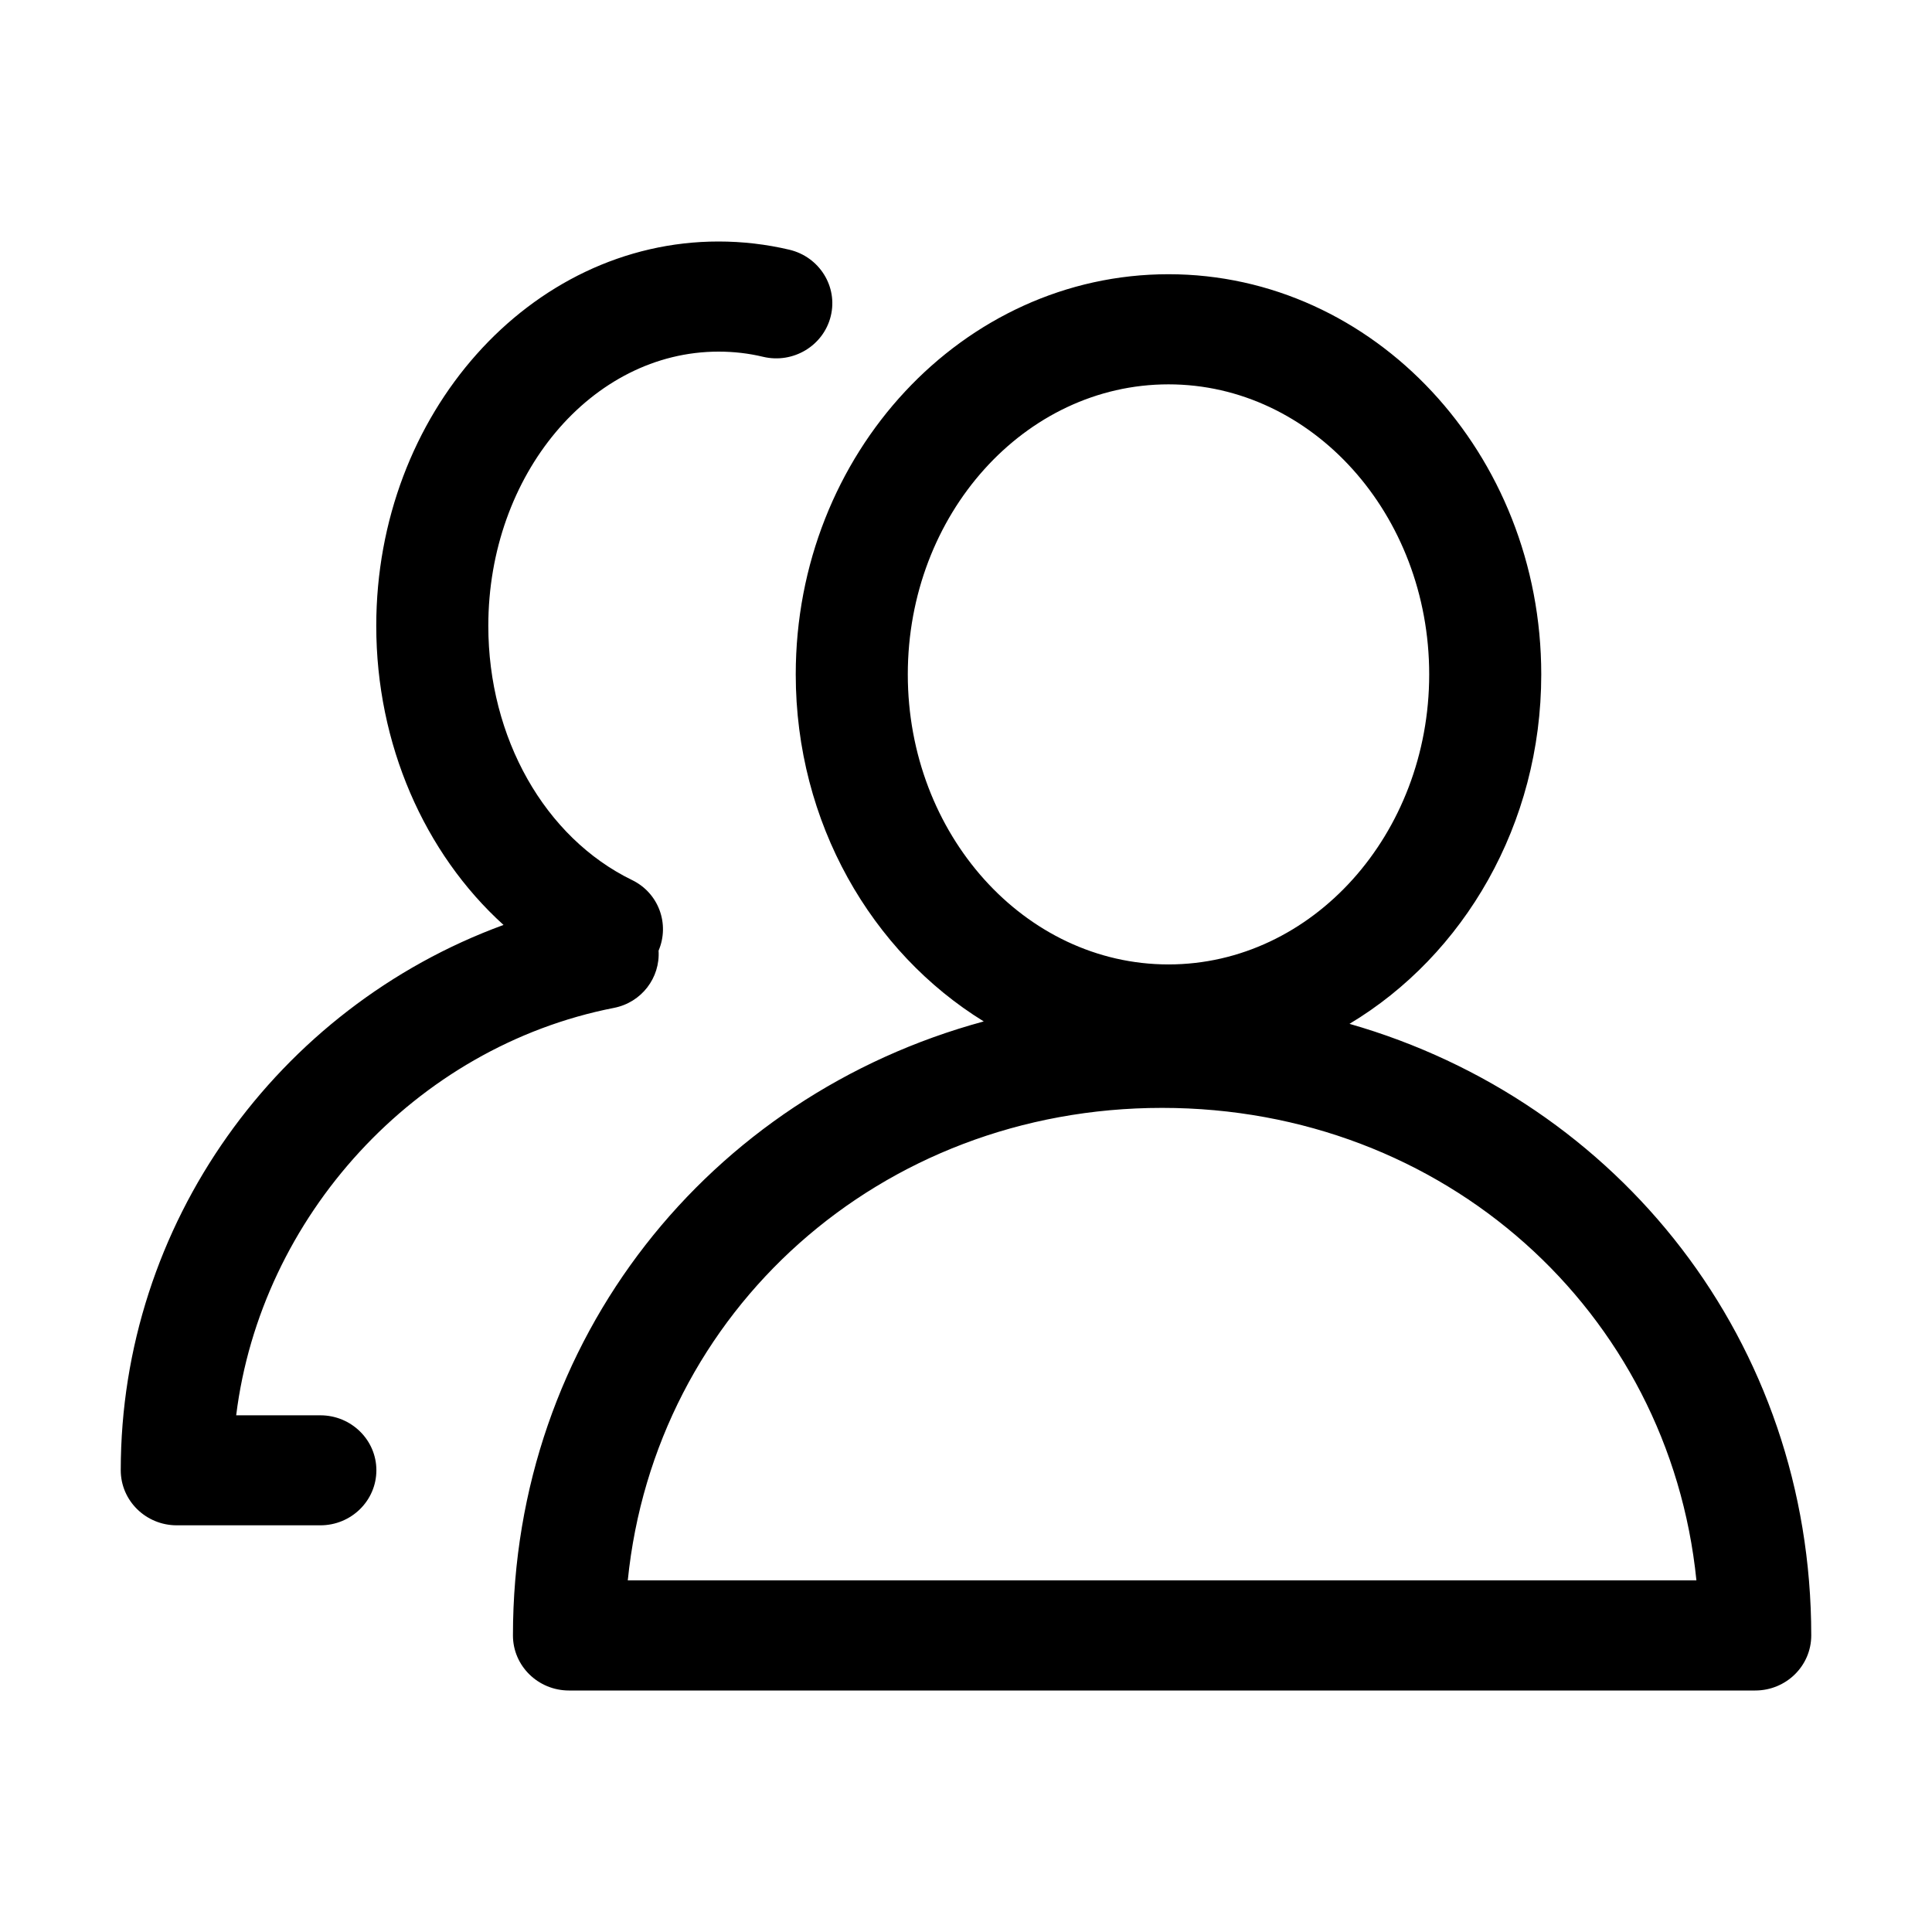
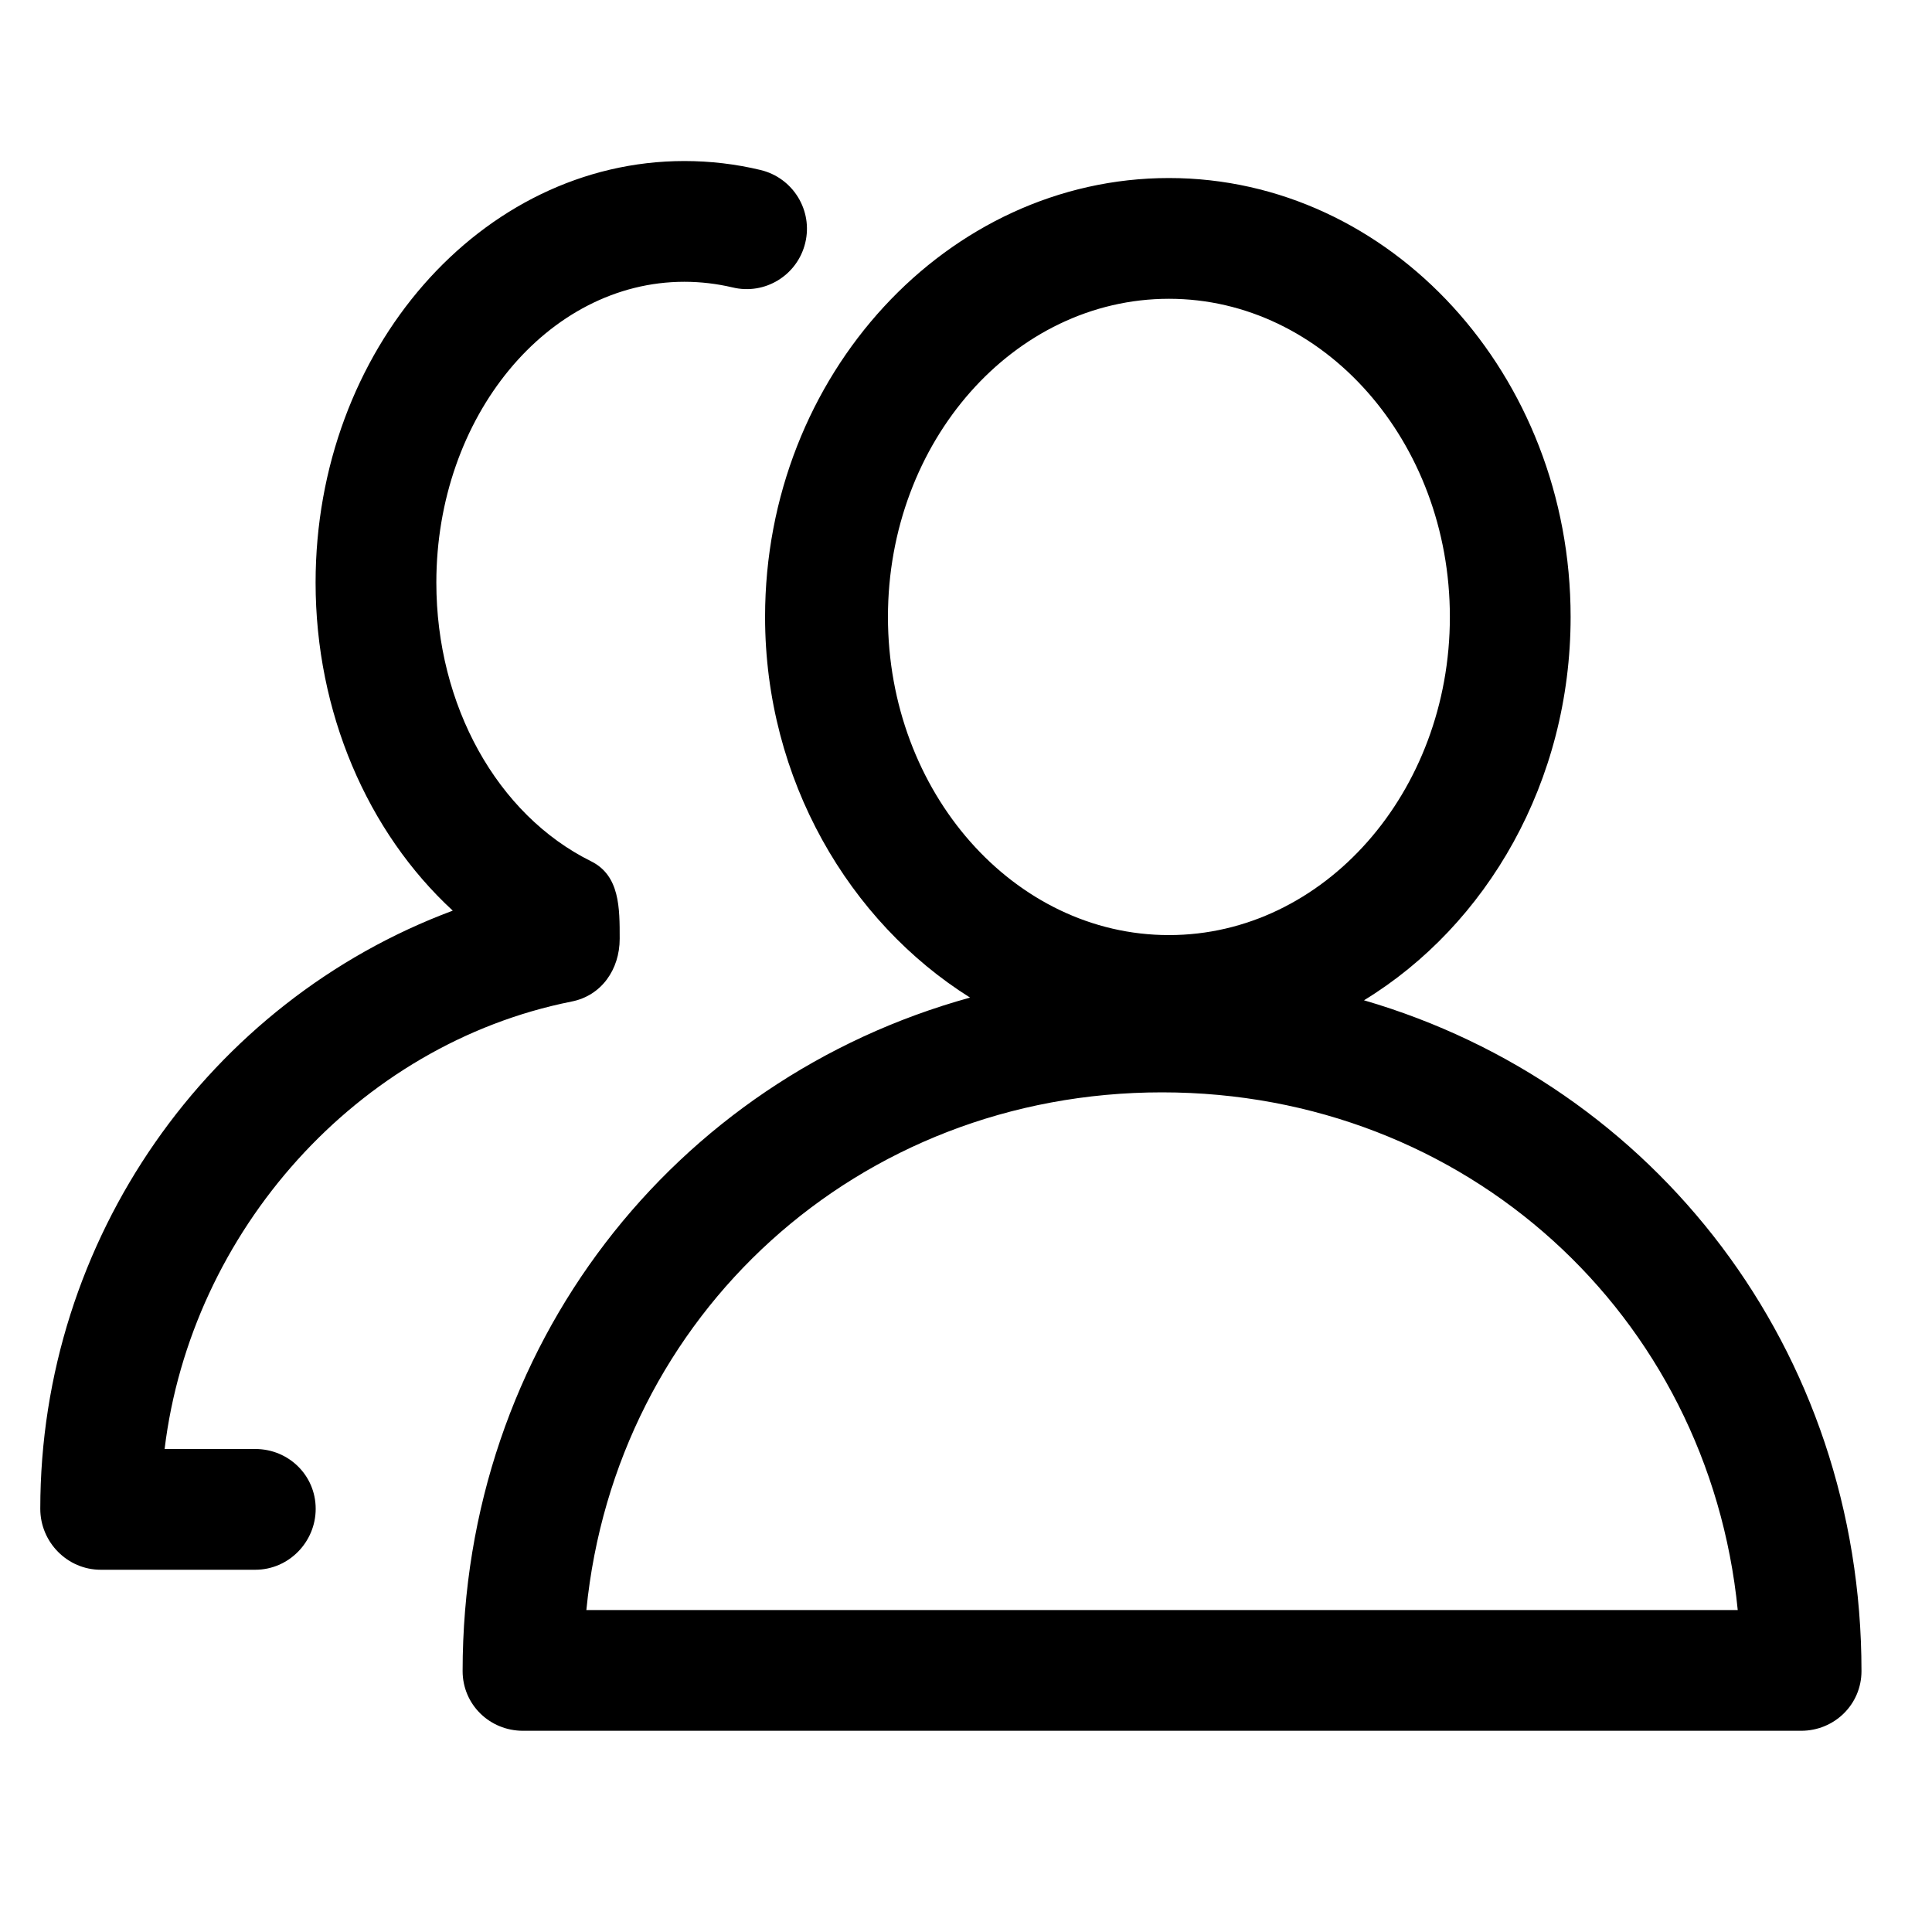
- <svg xmlns="http://www.w3.org/2000/svg" width="16px" height="16px" viewBox="0 0 16 16" version="1.1">
-   <defs />
-   <g id="Page-1" stroke="none" stroke-width="1" fill="none" fill-rule="evenodd">
-     <g id="userswitch_normal" fill="#000000">
-       <path d="M11.176,8.479 C12.122,7.912 12.764,6.828 12.764,5.585 C12.764,3.757 11.379,2.271 9.677,2.271 C7.975,2.271 6.59,3.757 6.59,5.585 C6.59,6.814 7.218,7.887 8.147,8.459 C5.873,9.075 4.248,11.088 4.248,13.544 C4.248,13.796 4.456,14 4.712,14 L14.536,14 C14.792,14 15,13.796 15,13.544 C15,11.115 13.411,9.119 11.176,8.479 L11.176,8.479 Z M9.677,3.183 C10.867,3.183 11.836,4.26 11.836,5.585 C11.836,6.909 10.867,7.987 9.677,7.987 C8.486,7.987 7.518,6.909 7.518,5.585 C7.518,4.26 8.486,3.183 9.677,3.183 L9.677,3.183 Z M5.199,13.088 C5.424,10.86 7.287,9.175 9.624,9.175 C11.961,9.175 13.824,10.86 14.049,13.088 L5.199,13.088 Z M5.084,8.347 C3.435,8.67 2.159,10.079 1.956,11.721 L2.653,11.721 C2.909,11.721 3.117,11.925 3.117,12.176 C3.117,12.428 2.909,12.632 2.653,12.632 L1.464,12.632 C1.208,12.632 1,12.428 1,12.176 C1,10.139 2.296,8.346 4.17,7.66 C3.514,7.066 3.116,6.162 3.116,5.183 C3.116,3.428 4.388,2 5.951,2 C6.149,2 6.346,2.023 6.537,2.068 C6.786,2.127 6.94,2.373 6.88,2.618 C6.82,2.863 6.569,3.014 6.32,2.955 C6.2,2.926 6.076,2.912 5.951,2.912 C4.9,2.912 4.044,3.931 4.044,5.183 C4.044,6.11 4.511,6.936 5.234,7.288 C5.455,7.395 5.548,7.652 5.454,7.873 C5.468,8.097 5.314,8.302 5.084,8.347 Z" id="Fill-8" />
-     </g>
+ <svg xmlns="http://www.w3.org/2000/svg" width="20px" height="20px" viewBox="0 0 20 20" version="1.1">
+   <g id="D/login_switchuser48/Normal备份" stroke="none" fill="none" fill-rule="nonzero">
+     <path d="M16.259,6.386 C16.259,3.881 14.393,1.843 12.101,1.843 C9.808,1.843 7.92,3.881 7.92,6.386 C7.92,8.072 8.791,9.542 10.042,10.327 C6.979,11.172 4.789,13.932 4.789,17.299 C4.789,17.644 5.068,17.917 5.414,17.917 L18.645,17.917 C18.99,17.917 19.27,17.644 19.27,17.299 C19.27,13.969 17.13,11.232 14.12,10.355 C15.394,9.577 16.259,8.091 16.259,6.386 Z M15.009,6.386 C15.009,8.202 13.704,9.68 12.101,9.68 C10.497,9.68 9.192,8.202 9.192,6.386 C9.192,4.57 10.497,3.093 12.101,3.093 C13.704,3.093 15.009,4.57 15.009,6.386 Z M12.029,11.308 C15.177,11.308 17.686,13.612 17.989,16.667 L6.07,16.667 C6.373,13.612 8.881,11.308 12.029,11.308 Z M7.085,1.667 C7.351,1.667 7.617,1.698 7.874,1.76 C8.21,1.841 8.417,2.179 8.336,2.514 C8.255,2.85 7.918,3.057 7.582,2.975 C7.42,2.937 7.253,2.917 7.085,2.917 C5.669,2.917 4.517,4.314 4.517,6.031 C4.517,7.301 5.146,8.434 6.119,8.916 C6.417,9.064 6.415,9.4 6.415,9.718 C6.415,10.035 6.227,10.307 5.917,10.368 C3.697,10.811 1.977,12.749 1.704,15 L2.643,15 C2.988,15 3.268,15.273 3.268,15.619 C3.268,15.964 2.988,16.25 2.643,16.25 L1.042,16.25 C0.697,16.25 0.417,15.964 0.417,15.619 C0.417,12.825 2.163,10.367 4.687,9.427 C3.803,8.612 3.267,7.372 3.267,6.031 C3.267,3.624 4.979,1.667 7.085,1.667 Z" id="Fill-8" fill="#000000" />
  </g>
</svg>
